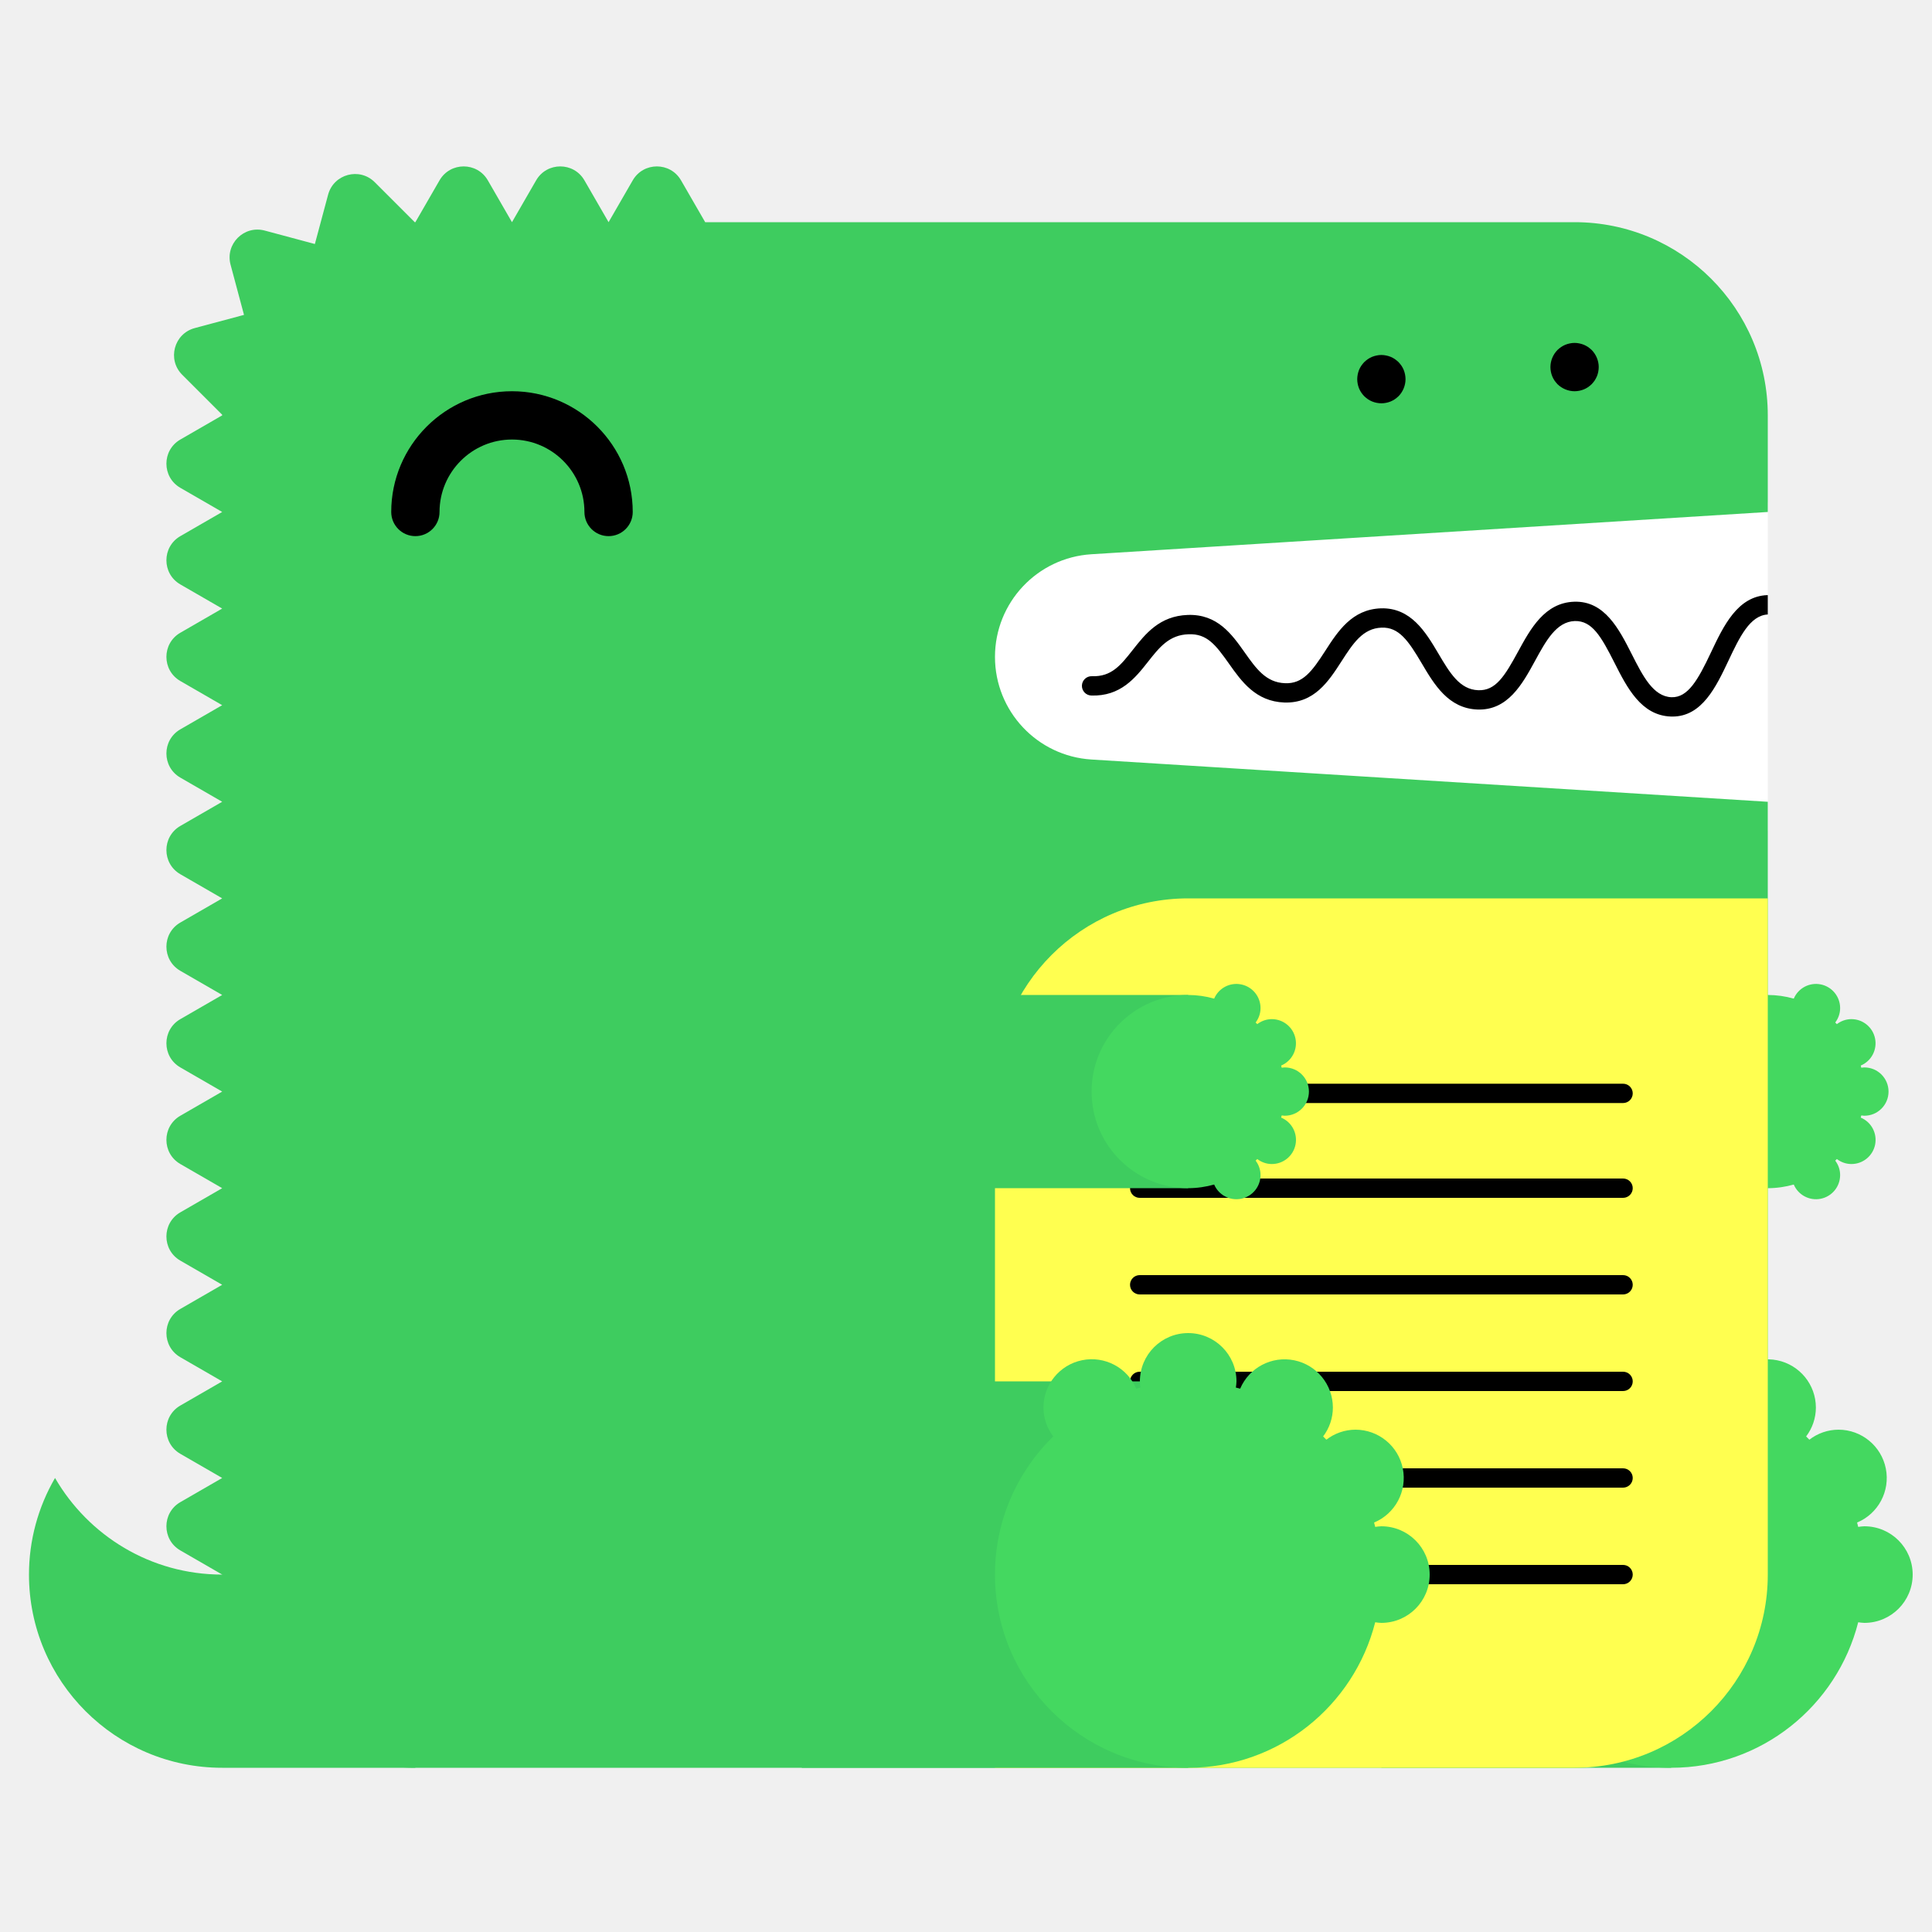
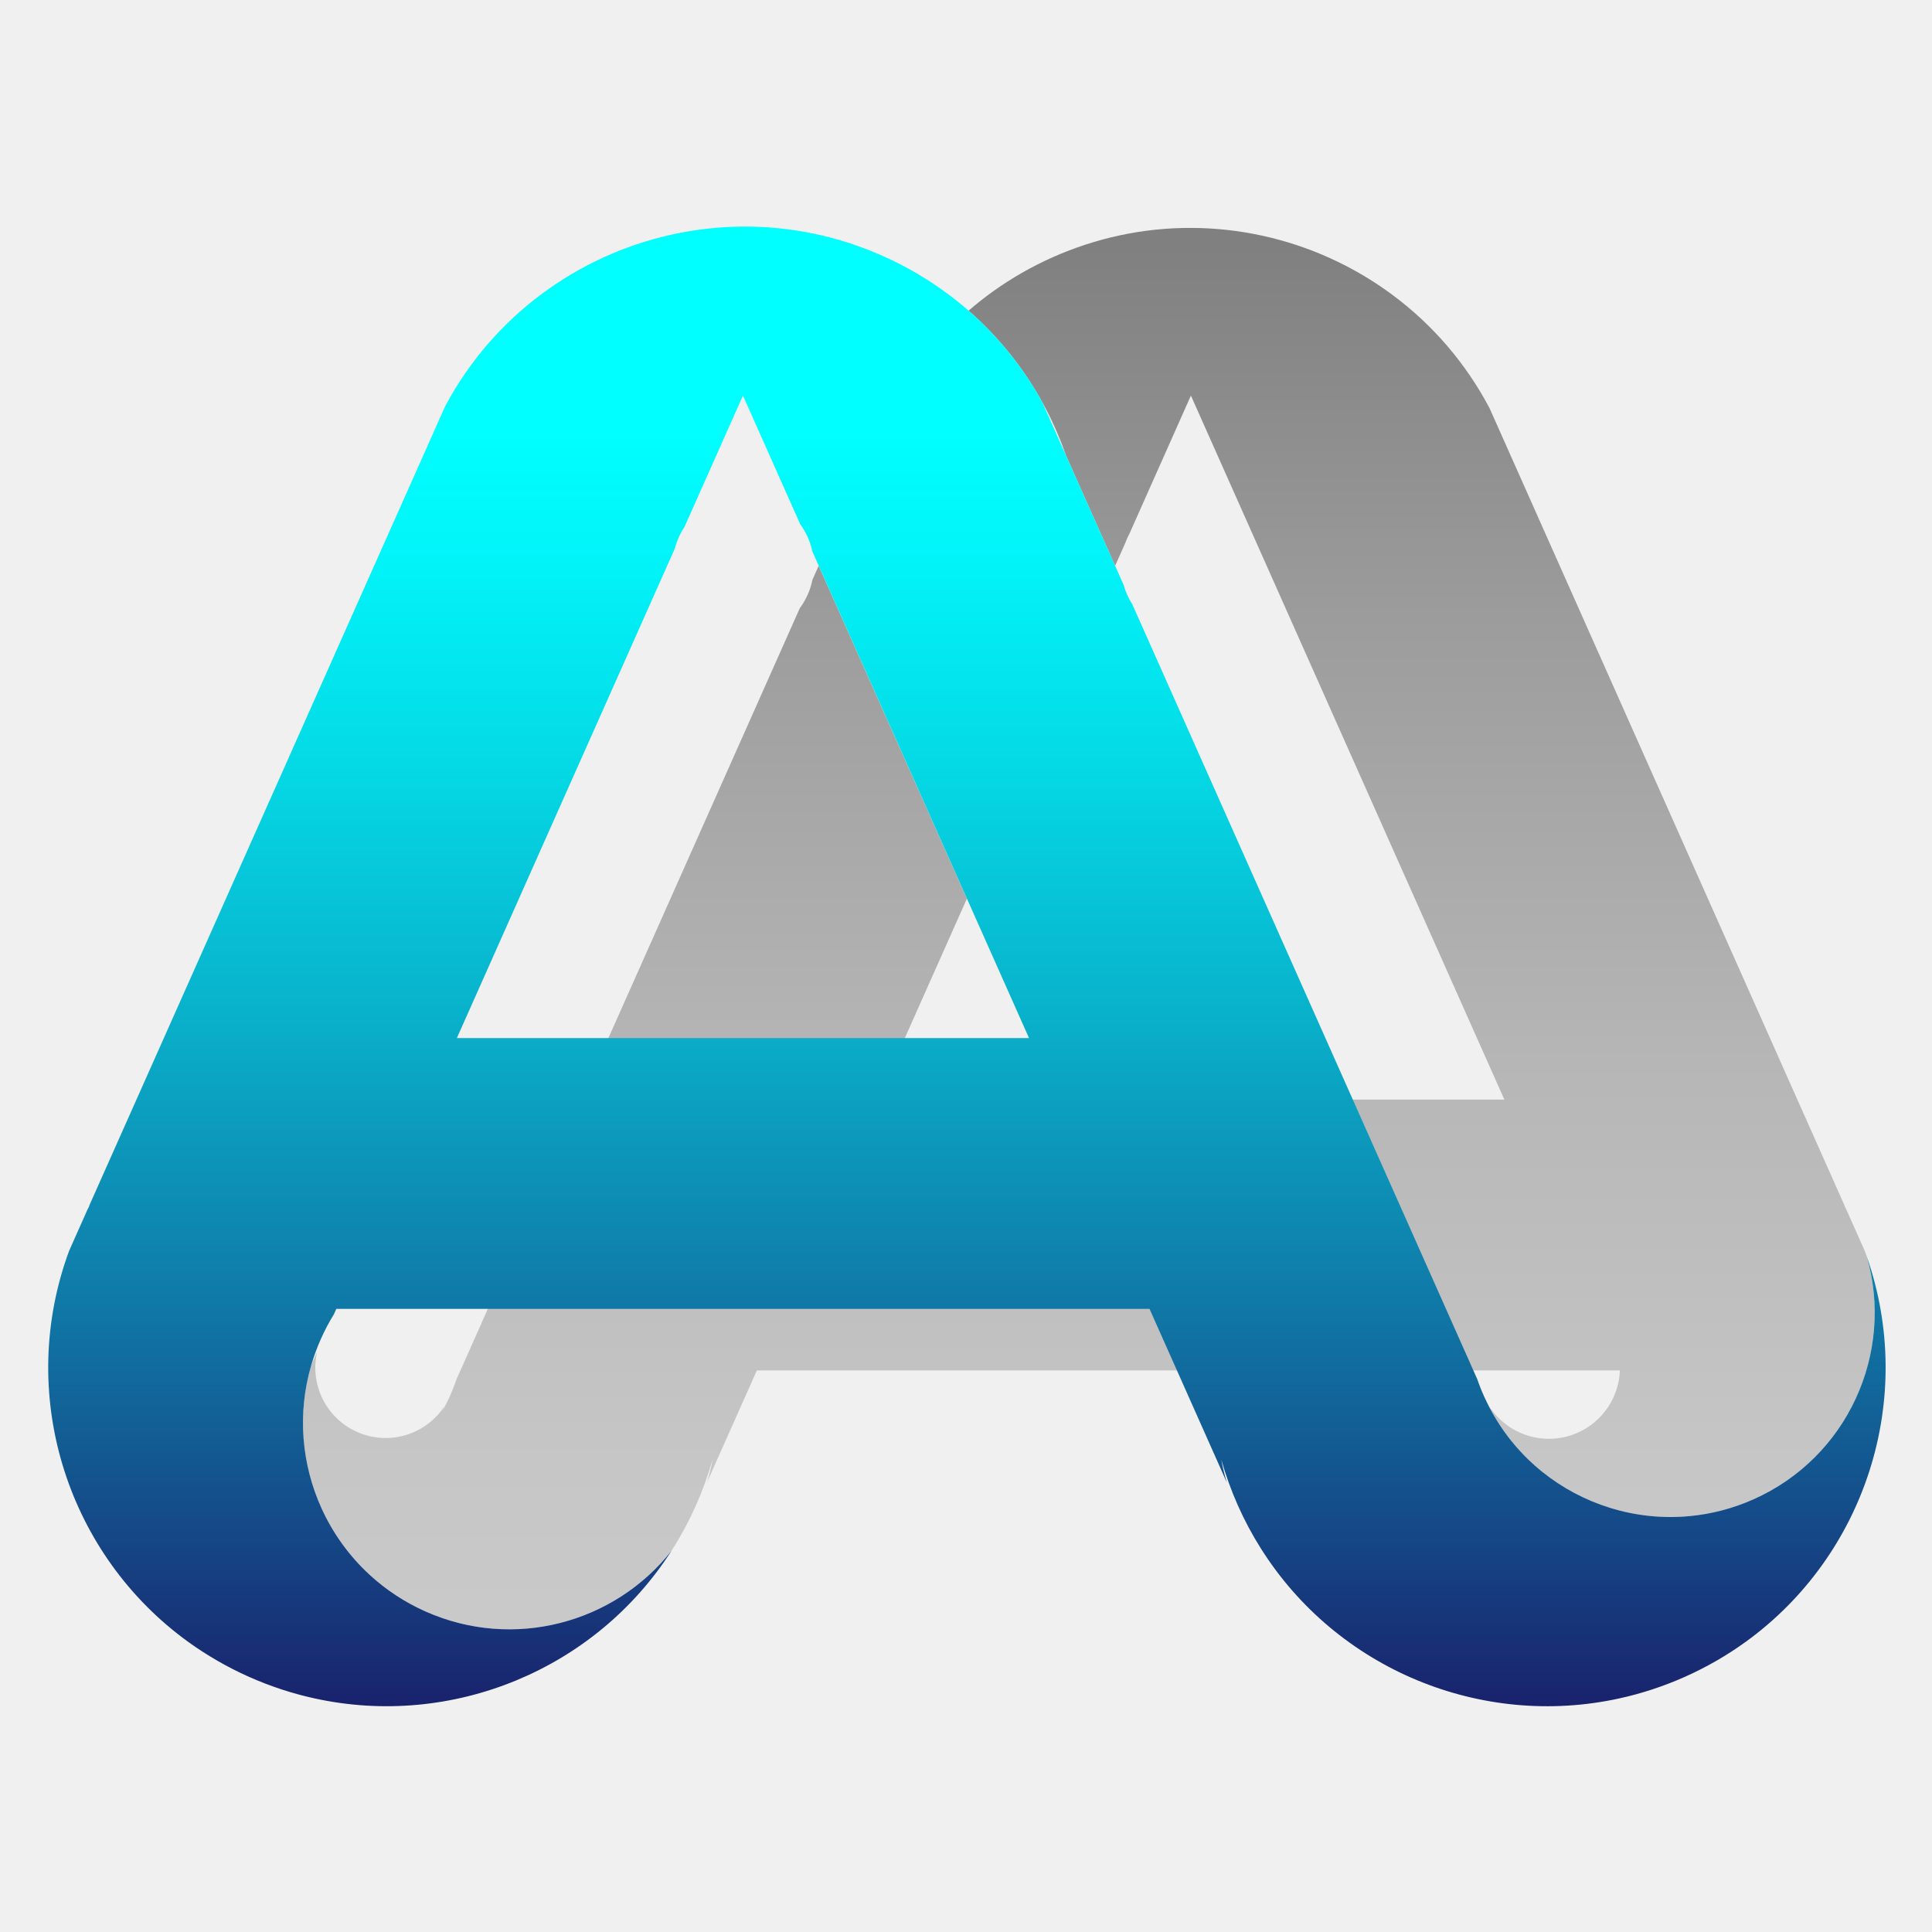
- <svg xmlns="http://www.w3.org/2000/svg" width="200" height="200" viewBox="0 0 200 200">
-   <g fill="none" fill-rule="evenodd">
-     <path fill="#FFF" d="M99 52h84v34H99z" />
-     <path d="M23 163c-7.398 0-13.843-4.027-17.303-10A19.886 19.886 0 0 0 3 163c0 11.046 8.954 20 20 20h20v-20H23z" fill="#3ECC5F" />
-     <path d="M112.98 57.376L183 53V43c0-11.046-8.954-20-20-20H73l-2.5-4.33c-1.112-1.925-3.889-1.925-5 0L63 23l-2.5-4.33c-1.111-1.925-3.889-1.925-5 0L53 23l-2.5-4.33c-1.111-1.925-3.889-1.925-5 0L43 23c-.022 0-.042.003-.065.003l-4.142-4.141c-1.57-1.571-4.252-.853-4.828 1.294l-1.369 5.104-5.192-1.392c-2.148-.575-4.111 1.389-3.535 3.536l1.39 5.193-5.102 1.367c-2.148.576-2.867 3.259-1.296 4.83l4.142 4.142c0 .021-.003.042-.003.064l-4.33 2.5c-1.925 1.111-1.925 3.889 0 5L23 53l-4.33 2.5c-1.925 1.111-1.925 3.889 0 5L23 63l-4.33 2.5c-1.925 1.111-1.925 3.889 0 5L23 73l-4.33 2.5c-1.925 1.111-1.925 3.889 0 5L23 83l-4.33 2.5c-1.925 1.111-1.925 3.889 0 5L23 93l-4.33 2.5c-1.925 1.111-1.925 3.889 0 5L23 103l-4.33 2.5c-1.925 1.111-1.925 3.889 0 5L23 113l-4.33 2.5c-1.925 1.111-1.925 3.889 0 5L23 123l-4.33 2.5c-1.925 1.111-1.925 3.889 0 5L23 133l-4.33 2.5c-1.925 1.111-1.925 3.889 0 5L23 143l-4.33 2.5c-1.925 1.111-1.925 3.889 0 5L23 153l-4.33 2.5c-1.925 1.111-1.925 3.889 0 5L23 163c0 11.046 8.954 20 20 20h120c11.046 0 20-8.954 20-20V83l-70.02-4.376A10.645 10.645 0 0 1 103 68c0-5.621 4.37-10.273 9.98-10.624" fill="#3ECC5F" />
-     <path fill="#3ECC5F" d="M143 183h30v-40h-30z" />
-     <path d="M193 158c-.219 0-.428.037-.639.064-.038-.15-.074-.301-.116-.451A5 5 0 0 0 190.32 148a4.96 4.96 0 0 0-3.016 1.036 26.531 26.531 0 0 0-.335-.336 4.955 4.955 0 0 0 1.011-2.987 5 5 0 0 0-9.599-1.959c-.148-.042-.297-.077-.445-.115.027-.211.064-.42.064-.639a5 5 0 0 0-5-5 5 5 0 0 0-5 5c0 .219.037.428.064.639-.148.038-.297.073-.445.115a4.998 4.998 0 0 0-9.599 1.959c0 1.125.384 2.151 1.011 2.987-3.717 3.632-6.031 8.693-6.031 14.3 0 11.046 8.954 20 20 20 9.339 0 17.16-6.41 19.361-15.064.211.027.42.064.639.064a5 5 0 0 0 5-5 5 5 0 0 0-5-5" fill="#44D860" />
-     <path fill="#3ECC5F" d="M153 123h30v-20h-30z" />
-     <path d="M193 115.5a2.5 2.5 0 1 0 0-5c-.109 0-.214.019-.319.032-.02-.075-.037-.15-.058-.225a2.501 2.501 0 0 0-.963-4.807c-.569 0-1.088.197-1.508.518a6.653 6.653 0 0 0-.168-.168c.314-.417.506-.931.506-1.494a2.5 2.5 0 0 0-4.8-.979A9.987 9.987 0 0 0 183 103c-5.522 0-10 4.478-10 10s4.478 10 10 10c.934 0 1.833-.138 2.69-.377a2.5 2.5 0 0 0 4.8-.979c0-.563-.192-1.077-.506-1.494.057-.055.113-.111.168-.168.42.321.939.518 1.508.518a2.5 2.5 0 0 0 .963-4.807c.021-.074.038-.15.058-.225.105.013.21.032.319.032" fill="#44D860" />
-     <path d="M63 55.5a2.5 2.5 0 0 1-2.5-2.5c0-4.136-3.364-7.5-7.5-7.5s-7.5 3.364-7.5 7.5a2.5 2.5 0 1 1-5 0c0-6.893 5.607-12.5 12.5-12.5S65.5 46.107 65.5 53a2.5 2.5 0 0 1-2.5 2.5" fill="#000" />
-     <path d="M103 183h60c11.046 0 20-8.954 20-20V93h-60c-11.046 0-20 8.954-20 20v70z" fill="#FFFF50" />
-     <path d="M168.02 124h-50.04a1 1 0 1 1 0-2h50.04a1 1 0 1 1 0 2m0 20h-50.04a1 1 0 1 1 0-2h50.04a1 1 0 1 1 0 2m0 20h-50.04a1 1 0 1 1 0-2h50.04a1 1 0 1 1 0 2m0-49.814h-50.04a1 1 0 1 1 0-2h50.04a1 1 0 1 1 0 2m0 19.814h-50.04a1 1 0 1 1 0-2h50.04a1 1 0 1 1 0 2m0 20h-50.04a1 1 0 1 1 0-2h50.04a1 1 0 1 1 0 2M183 61.611c-.012 0-.022-.006-.034-.005-3.09.105-4.552 3.196-5.842 5.923-1.346 2.85-2.387 4.703-4.093 4.647-1.889-.068-2.969-2.202-4.113-4.46-1.314-2.594-2.814-5.536-5.963-5.426-3.046.104-4.513 2.794-5.807 5.167-1.377 2.528-2.314 4.065-4.121 3.994-1.927-.07-2.951-1.805-4.136-3.813-1.321-2.236-2.848-4.75-5.936-4.664-2.994.103-4.465 2.385-5.763 4.4-1.373 2.13-2.335 3.428-4.165 3.351-1.973-.07-2.992-1.51-4.171-3.177-1.324-1.873-2.816-3.993-5.895-3.89-2.928.1-4.399 1.97-5.696 3.618-1.232 1.564-2.194 2.802-4.229 2.724a1 1 0 0 0-.072 2c3.017.101 4.545-1.8 5.872-3.487 1.177-1.496 2.193-2.787 4.193-2.855 1.926-.082 2.829 1.115 4.195 3.045 1.297 1.834 2.769 3.914 5.731 4.021 3.103.104 4.596-2.215 5.918-4.267 1.182-1.834 2.202-3.417 4.15-3.484 1.793-.067 2.769 1.35 4.145 3.681 1.297 2.197 2.766 4.686 5.787 4.796 3.125.108 4.634-2.62 5.949-5.035 1.139-2.088 2.214-4.06 4.119-4.126 1.793-.042 2.728 1.595 4.111 4.33 1.292 2.553 2.757 5.445 5.825 5.556l.169.003c3.064 0 4.518-3.075 5.805-5.794 1.139-2.41 2.217-4.68 4.067-4.773v-2z" fill="#000" />
-     <path fill="#3ECC5F" d="M83 183h40v-40H83z" />
-     <path d="M143 158c-.219 0-.428.037-.639.064-.038-.15-.074-.301-.116-.451A5 5 0 0 0 140.32 148a4.96 4.96 0 0 0-3.016 1.036 26.531 26.531 0 0 0-.335-.336 4.955 4.955 0 0 0 1.011-2.987 5 5 0 0 0-9.599-1.959c-.148-.042-.297-.077-.445-.115.027-.211.064-.42.064-.639a5 5 0 0 0-5-5 5 5 0 0 0-5 5c0 .219.037.428.064.639-.148.038-.297.073-.445.115a4.998 4.998 0 0 0-9.599 1.959c0 1.125.384 2.151 1.011 2.987-3.717 3.632-6.031 8.693-6.031 14.3 0 11.046 8.954 20 20 20 9.339 0 17.16-6.41 19.361-15.064.211.027.42.064.639.064a5 5 0 0 0 5-5 5 5 0 0 0-5-5" fill="#44D860" />
-     <path fill="#3ECC5F" d="M83 123h40v-20H83z" />
-     <path d="M133 115.5a2.5 2.5 0 1 0 0-5c-.109 0-.214.019-.319.032-.02-.075-.037-.15-.058-.225a2.501 2.501 0 0 0-.963-4.807c-.569 0-1.088.197-1.508.518a6.653 6.653 0 0 0-.168-.168c.314-.417.506-.931.506-1.494a2.5 2.5 0 0 0-4.8-.979A9.987 9.987 0 0 0 123 103c-5.522 0-10 4.478-10 10s4.478 10 10 10c.934 0 1.833-.138 2.69-.377a2.5 2.5 0 0 0 4.8-.979c0-.563-.192-1.077-.506-1.494.057-.055.113-.111.168-.168.42.321.939.518 1.508.518a2.5 2.5 0 0 0 .963-4.807c.021-.074.038-.15.058-.225.105.013.21.032.319.032" fill="#44D860" />
-     <path d="M143 41.75c-.16 0-.33-.02-.49-.05a2.52 2.52 0 0 1-.47-.14c-.15-.06-.29-.14-.431-.23-.13-.09-.259-.2-.38-.31-.109-.12-.219-.24-.309-.38s-.17-.28-.231-.43a2.619 2.619 0 0 1-.189-.96c0-.16.02-.33.05-.49.03-.16.08-.31.139-.47.061-.15.141-.29.231-.43.09-.13.2-.26.309-.38.121-.11.25-.22.38-.31.141-.09.281-.17.431-.23.149-.06.31-.11.47-.14.32-.07.65-.07.98 0 .159.03.32.08.47.14.149.06.29.14.43.23.13.09.259.2.38.31.11.12.22.25.31.38.09.14.17.28.23.43.06.16.11.31.14.47.029.16.05.33.05.49 0 .66-.271 1.31-.73 1.77-.121.11-.25.22-.38.31-.14.09-.281.17-.43.23a2.565 2.565 0 0 1-.96.19m20-1.25c-.66 0-1.3-.27-1.771-.73a3.802 3.802 0 0 1-.309-.38c-.09-.14-.17-.28-.231-.43a2.619 2.619 0 0 1-.189-.96c0-.66.27-1.3.729-1.77.121-.11.25-.22.38-.31.141-.09.281-.17.431-.23.149-.06.31-.11.47-.14.32-.07.66-.07.98 0 .159.03.32.08.47.14.149.06.29.14.43.23.13.09.259.2.38.31.459.47.73 1.11.73 1.77 0 .16-.021.33-.05.49-.03.16-.08.32-.14.47-.07.15-.14.29-.23.43-.09.13-.2.26-.31.38-.121.11-.25.22-.38.31-.14.09-.281.17-.43.23a2.565 2.565 0 0 1-.96.19" fill="#000" />
-   </g>
+ <svg xmlns="http://www.w3.org/2000/svg" version="1.1" id="Layer_1" x="0px" y="0px" viewBox="0 0 1000 1000" style="enable-background:new 0 0 1000 1000;" xml:space="preserve">
+   <style type="text/css">
+ 	.st0{fill:url(#SVGID_1_);}
+ 	.st1{fill:url(#SVGID_2_);}
+ </style>
+   <path d="M552.7,347.84c-1.86,5.69-4.03,11.32-6.51,16.91c-2.48,5.59-5.24,10.99-8.22,16.18L552.7,347.84z" />
+   <linearGradient id="SVGID_1_" gradientUnits="userSpaceOnUse" x1="563.575" y1="914.906" x2="563.575" y2="99.498">
+     <stop offset="0" style="stop-color:#CCCCCC" />
+     <stop offset="0.195" style="stop-color:#C6C6C6" />
+     <stop offset="0.448" style="stop-color:#B6B6B6" />
+     <stop offset="0.731" style="stop-color:#9C9C9C" />
+     <stop offset="0.965" style="stop-color:#808080" />
+   </linearGradient>
+   <path class="st0" d="M966.26,650.42c-0.32-0.96-0.65-1.88-1.02-2.84l-0.02-0.06l-9.6-21.57l-0.02-0.02  c-0.41-0.84-0.88-1.66-1.34-2.48c0.3,0.46,0.59,0.92,0.86,1.4L780.58,232.81l-9.57-21.5c-24.85-47.11-68.71-78.66-117.75-89.34  c-23.89-5.19-49.01-5.45-73.76-0.13c-11.67,2.52-23.29,6.26-34.63,11.31c-11.09,4.94-21.42,10.89-30.91,17.7  c-4.4,3.14-8.6,6.47-12.63,9.95c15.58,13.6,28.43,29.72,38.18,47.43c4.83,8.74,8.89,17.89,12.15,27.32l25.52,57.31l5.21-11.67  c0.61-1.72,1.35-3.41,2.23-5.02c0-0.02,0-0.02,0.02-0.03l31.77-71.39L718.96,435.1l45.17,101.42l14.53,32.63H454.16l46.3-104  l-12.79-28.73l-63.92-143.57l-3.25,7.28c-0.51,2.6-1.32,5.16-2.44,7.66c-1.13,2.53-2.5,4.87-4.09,7.01l-66.83,150.1l-44.8,100.63  l-28.73,64.55l-37.3,83.78c-0.8,2.31-1.67,4.6-2.64,6.9c-0.02,0.03-0.03,0.08-0.05,0.13c-0.24,0.61-0.48,1.21-0.75,1.82  c-0.38,0.84-0.78,1.67-1.21,2.47c-0.02,0.05-0.03,0.1-0.08,0.13c-0.86,1.85-1.8,3.66-2.77,5.42l1.29-2.93  c-9.59,14.73-28.72,20.75-45.3,13.36c-16.18-7.2-24.53-24.77-20.67-41.39l-3.06,6.88c-7.36,25.16-4.97,51.43,5.38,74.17  c5.85,12.82,14.21,24.51,24.8,34.26c8.33,7.68,18.03,14.16,28.96,19.02c45.58,20.29,97.78,6.08,127.32-31.38  c4.75-7.41,9-15.26,12.69-23.54c3.5-7.87,6.39-15.86,8.63-23.92c-0.7,3.98-1.66,7.96-2.85,11.91l25.75-57.83h446.71  c-0.54,13.57-8.55,26.29-21.78,32.19c-16.72,7.42-36.03,1.42-45.71-13.39l1.15,2.6c13.55,24.53,35.76,41.81,61.03,49.69  c13.25,4.14,27.35,5.69,41.47,4.33c11.1-1.05,22.22-3.9,32.97-8.68C956.35,754.35,980.58,700.29,966.26,650.42z" />
+   <linearGradient id="SVGID_2_" gradientUnits="userSpaceOnUse" x1="500.474" y1="76.407" x2="500.474" y2="913.871">
+     <stop offset="0.175" style="stop-color:#00FFFF" />
+     <stop offset="0.249" style="stop-color:#01F5F9" />
+     <stop offset="0.375" style="stop-color:#04DBE7" />
+     <stop offset="0.536" style="stop-color:#09B1CB" />
+     <stop offset="0.726" style="stop-color:#1075A4" />
+     <stop offset="0.938" style="stop-color:#182B73" />
+     <stop offset="1" style="stop-color:#1B1464" />
+   </linearGradient>
+   <path class="st1" d="M966.26,650.42c14.32,49.87-9.91,103.92-58.66,125.63c-10.75,4.78-21.87,7.63-32.97,8.68  c-14.13,1.35-28.22-0.19-41.47-4.33c-25.28-7.88-47.48-25.17-61.03-49.69c-0.59-1.05-1.16-2.13-1.7-3.22  c-0.22-0.43-0.45-0.86-0.62-1.29c-0.03-0.02-0.05-0.05-0.05-0.08c-0.41-0.8-0.8-1.59-1.16-2.41c-0.21-0.41-0.38-0.83-0.57-1.24  c-0.18-0.4-0.35-0.8-0.51-1.19c-0.14-0.29-0.25-0.56-0.37-0.83c-0.02-0.05-0.03-0.08-0.05-0.11c-0.02-0.02-0.02-0.03-0.02-0.06  c-0.06-0.11-0.11-0.22-0.14-0.32c-0.22-0.56-0.46-1.11-0.67-1.67c-0.59-1.47-1.13-2.95-1.64-4.43l-37.01-83.14l-29.02-65.19  l-45.04-101.14l-67.58-151.82l-0.03-0.03c-0.96-1.5-1.8-3.07-2.55-4.75c-0.73-1.67-1.34-3.36-1.82-5.06l-4.4-9.87l-25.52-57.31  l-12.15-27.32c-9.75-17.71-22.6-33.83-38.18-47.43c-4.41-3.87-9.05-7.53-13.9-10.96c-9.37-6.66-19.51-12.47-30.39-17.31  c-11.55-5.14-23.35-8.95-35.25-11.47c-24.96-5.29-50.28-4.94-74.33,0.41c-48.71,10.83-92.25,42.19-117.11,88.91l-10.3,23.16  L45.82,624.86c0.27-0.48,0.56-0.94,0.86-1.4c-0.46,0.83-0.92,1.66-1.35,2.5l-9.6,21.57c-0.37,0.97-0.72,1.93-1.04,2.9  c-25.66,73.6,0.83,154.64,62.67,199.36c9.68,6.99,20.23,13.11,31.57,18.16c11.1,4.94,22.43,8.63,33.85,11.13  c71,15.61,145.19-14.68,184.77-76.37c-29.54,37.46-81.74,51.67-127.32,31.38c-10.93-4.86-20.63-11.34-28.96-19.02  c-10.59-9.75-18.95-21.44-24.8-34.26c-10.35-22.74-12.74-49.01-5.38-74.17c1.34-4.57,3.01-9.13,5-13.6  c1.99-4.48,4.25-8.74,6.75-12.79l1.23-2.77H595l40.03,89.91c-1.21-3.97-2.18-7.96-2.9-11.96c2.25,8,5.11,15.93,8.58,23.75  c3.46,7.77,7.42,15.18,11.83,22.17c39.36,62.61,114.1,93.46,185.63,77.74c11.42-2.5,22.74-6.2,33.85-11.13  c11.34-5.05,21.88-11.16,31.57-18.16C965.44,805.06,991.92,724.02,966.26,650.42z M236.47,537.31l0.35-0.78l45.04-101.17  l67.47-151.53c0.49-1.93,1.16-3.85,2.01-5.73c0.84-1.9,1.83-3.7,2.95-5.37l30.26-67.98l29.66,66.62c3.07,4.2,5.21,9.01,6.28,14.1  l3.3,7.39l63.92,143.57l12.79,28.73l32.12,72.15H236.47z" />
</svg>
